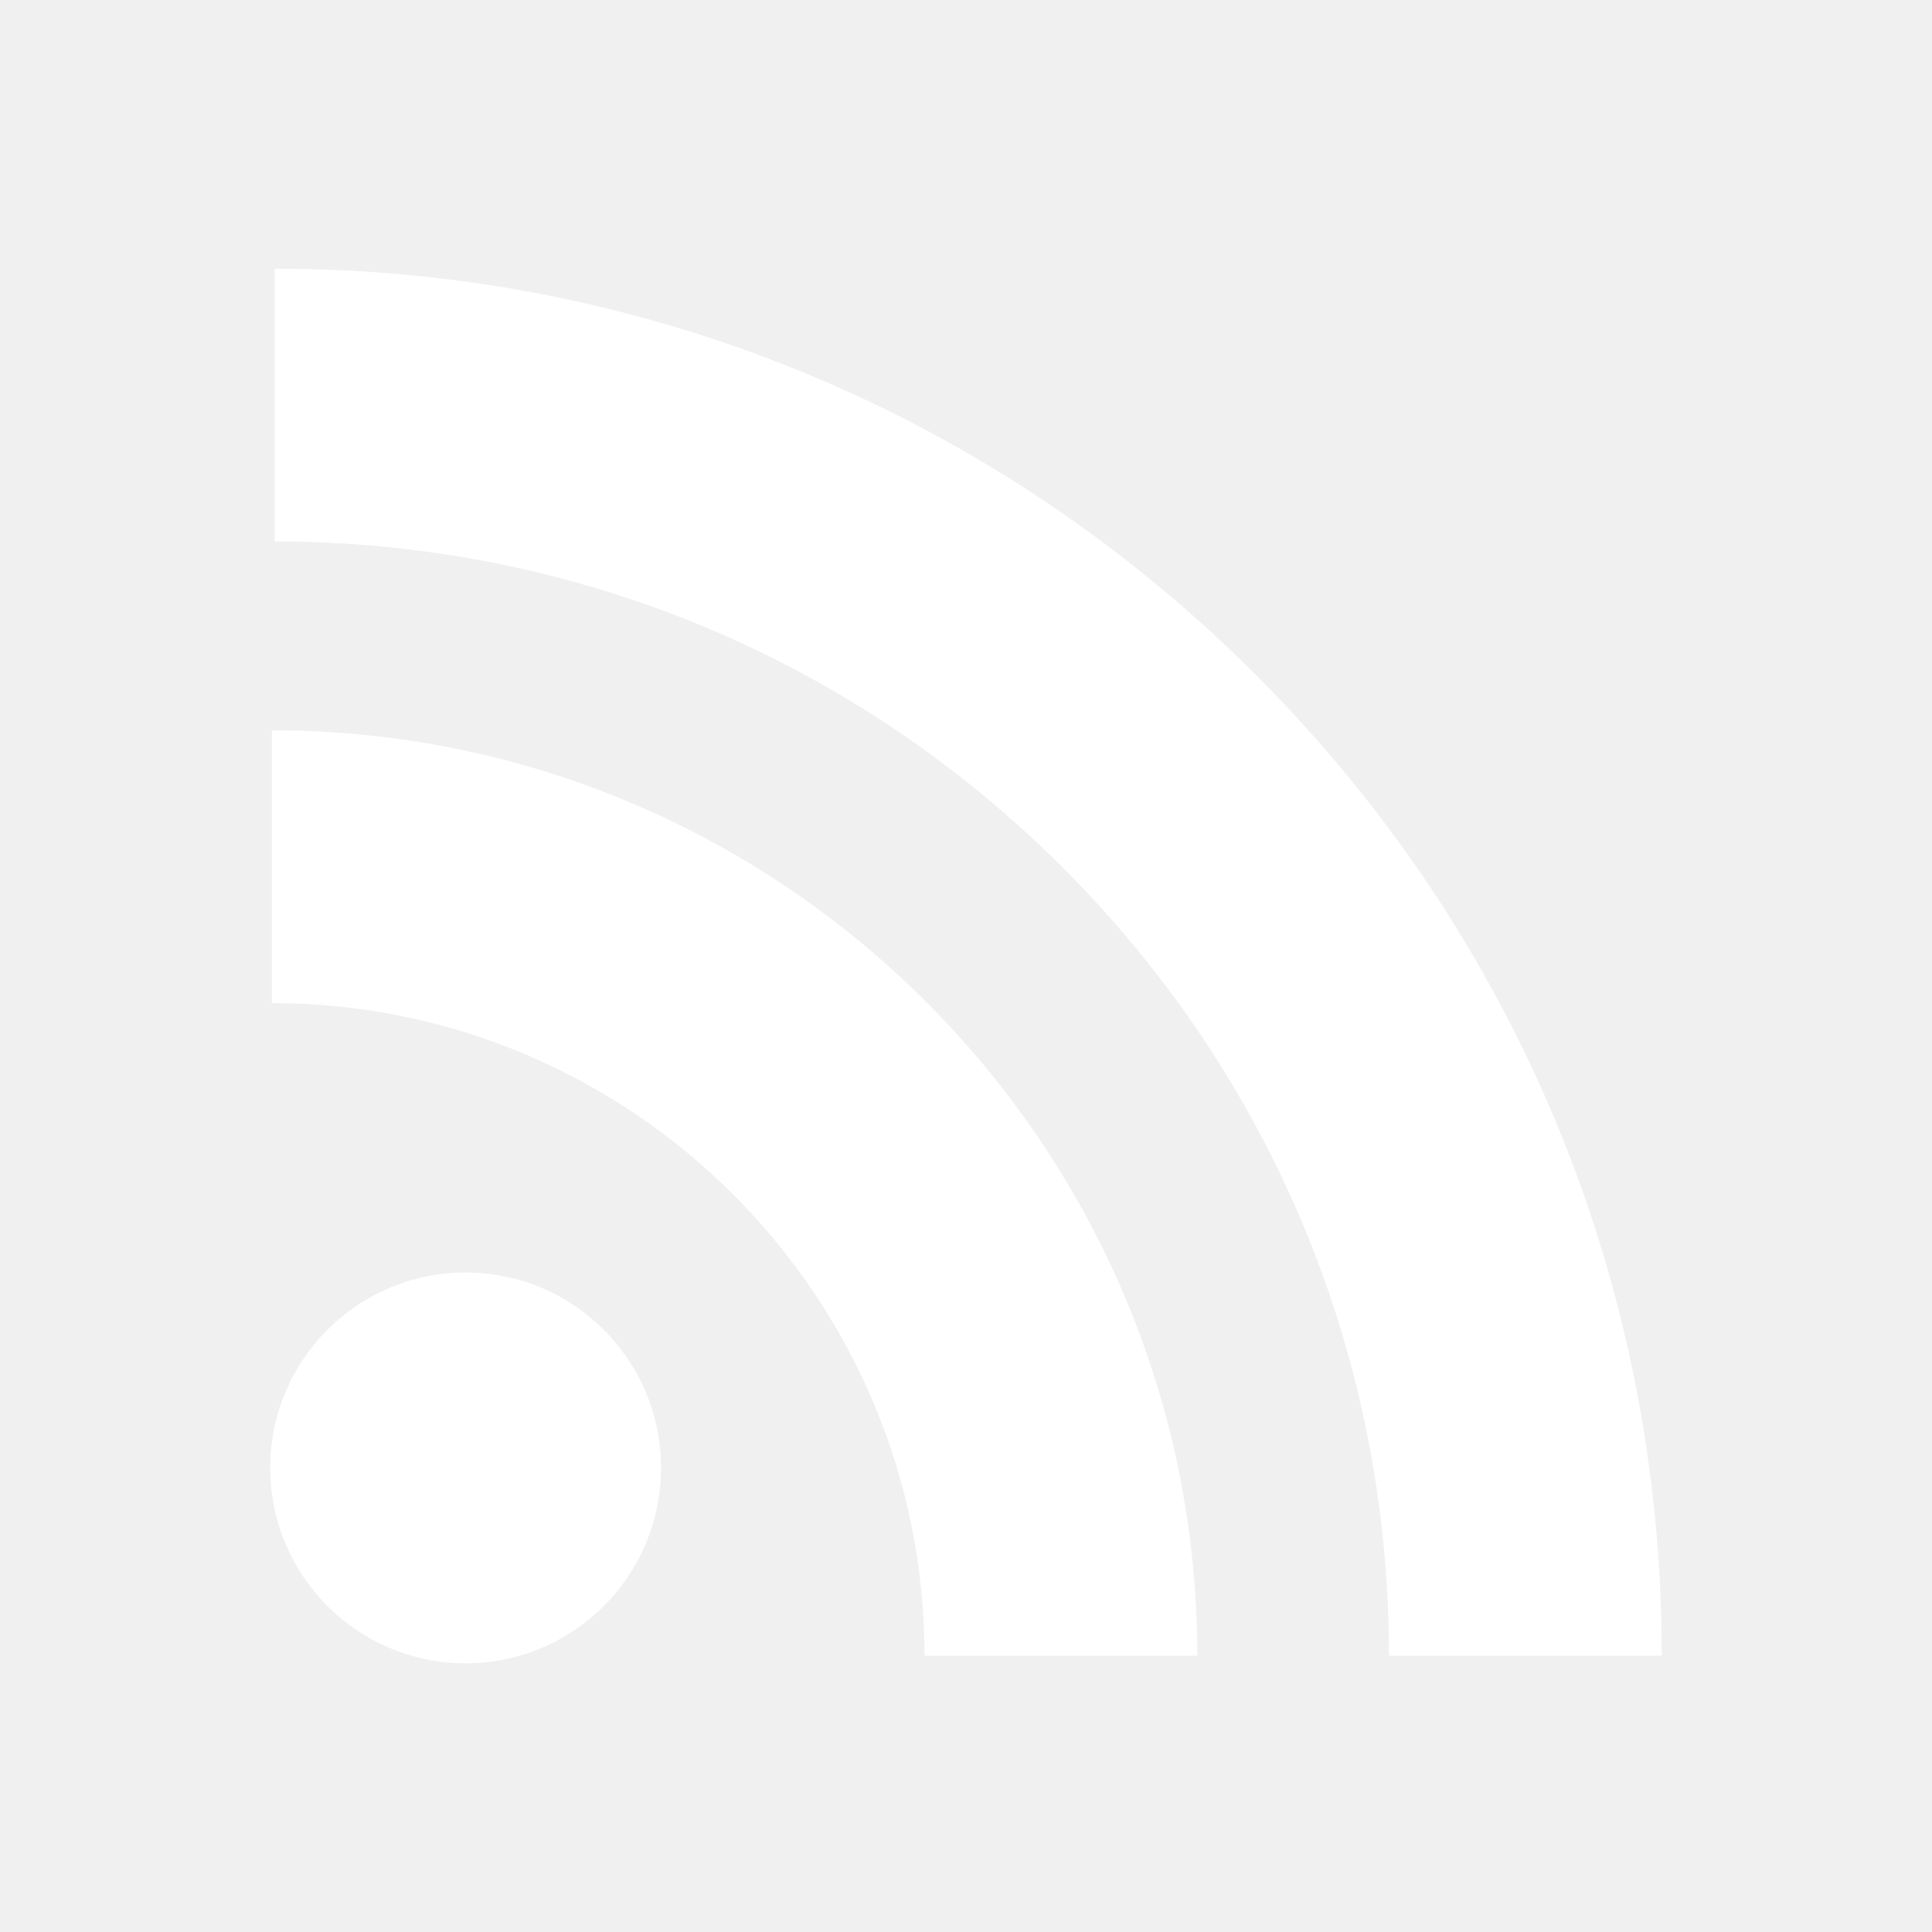
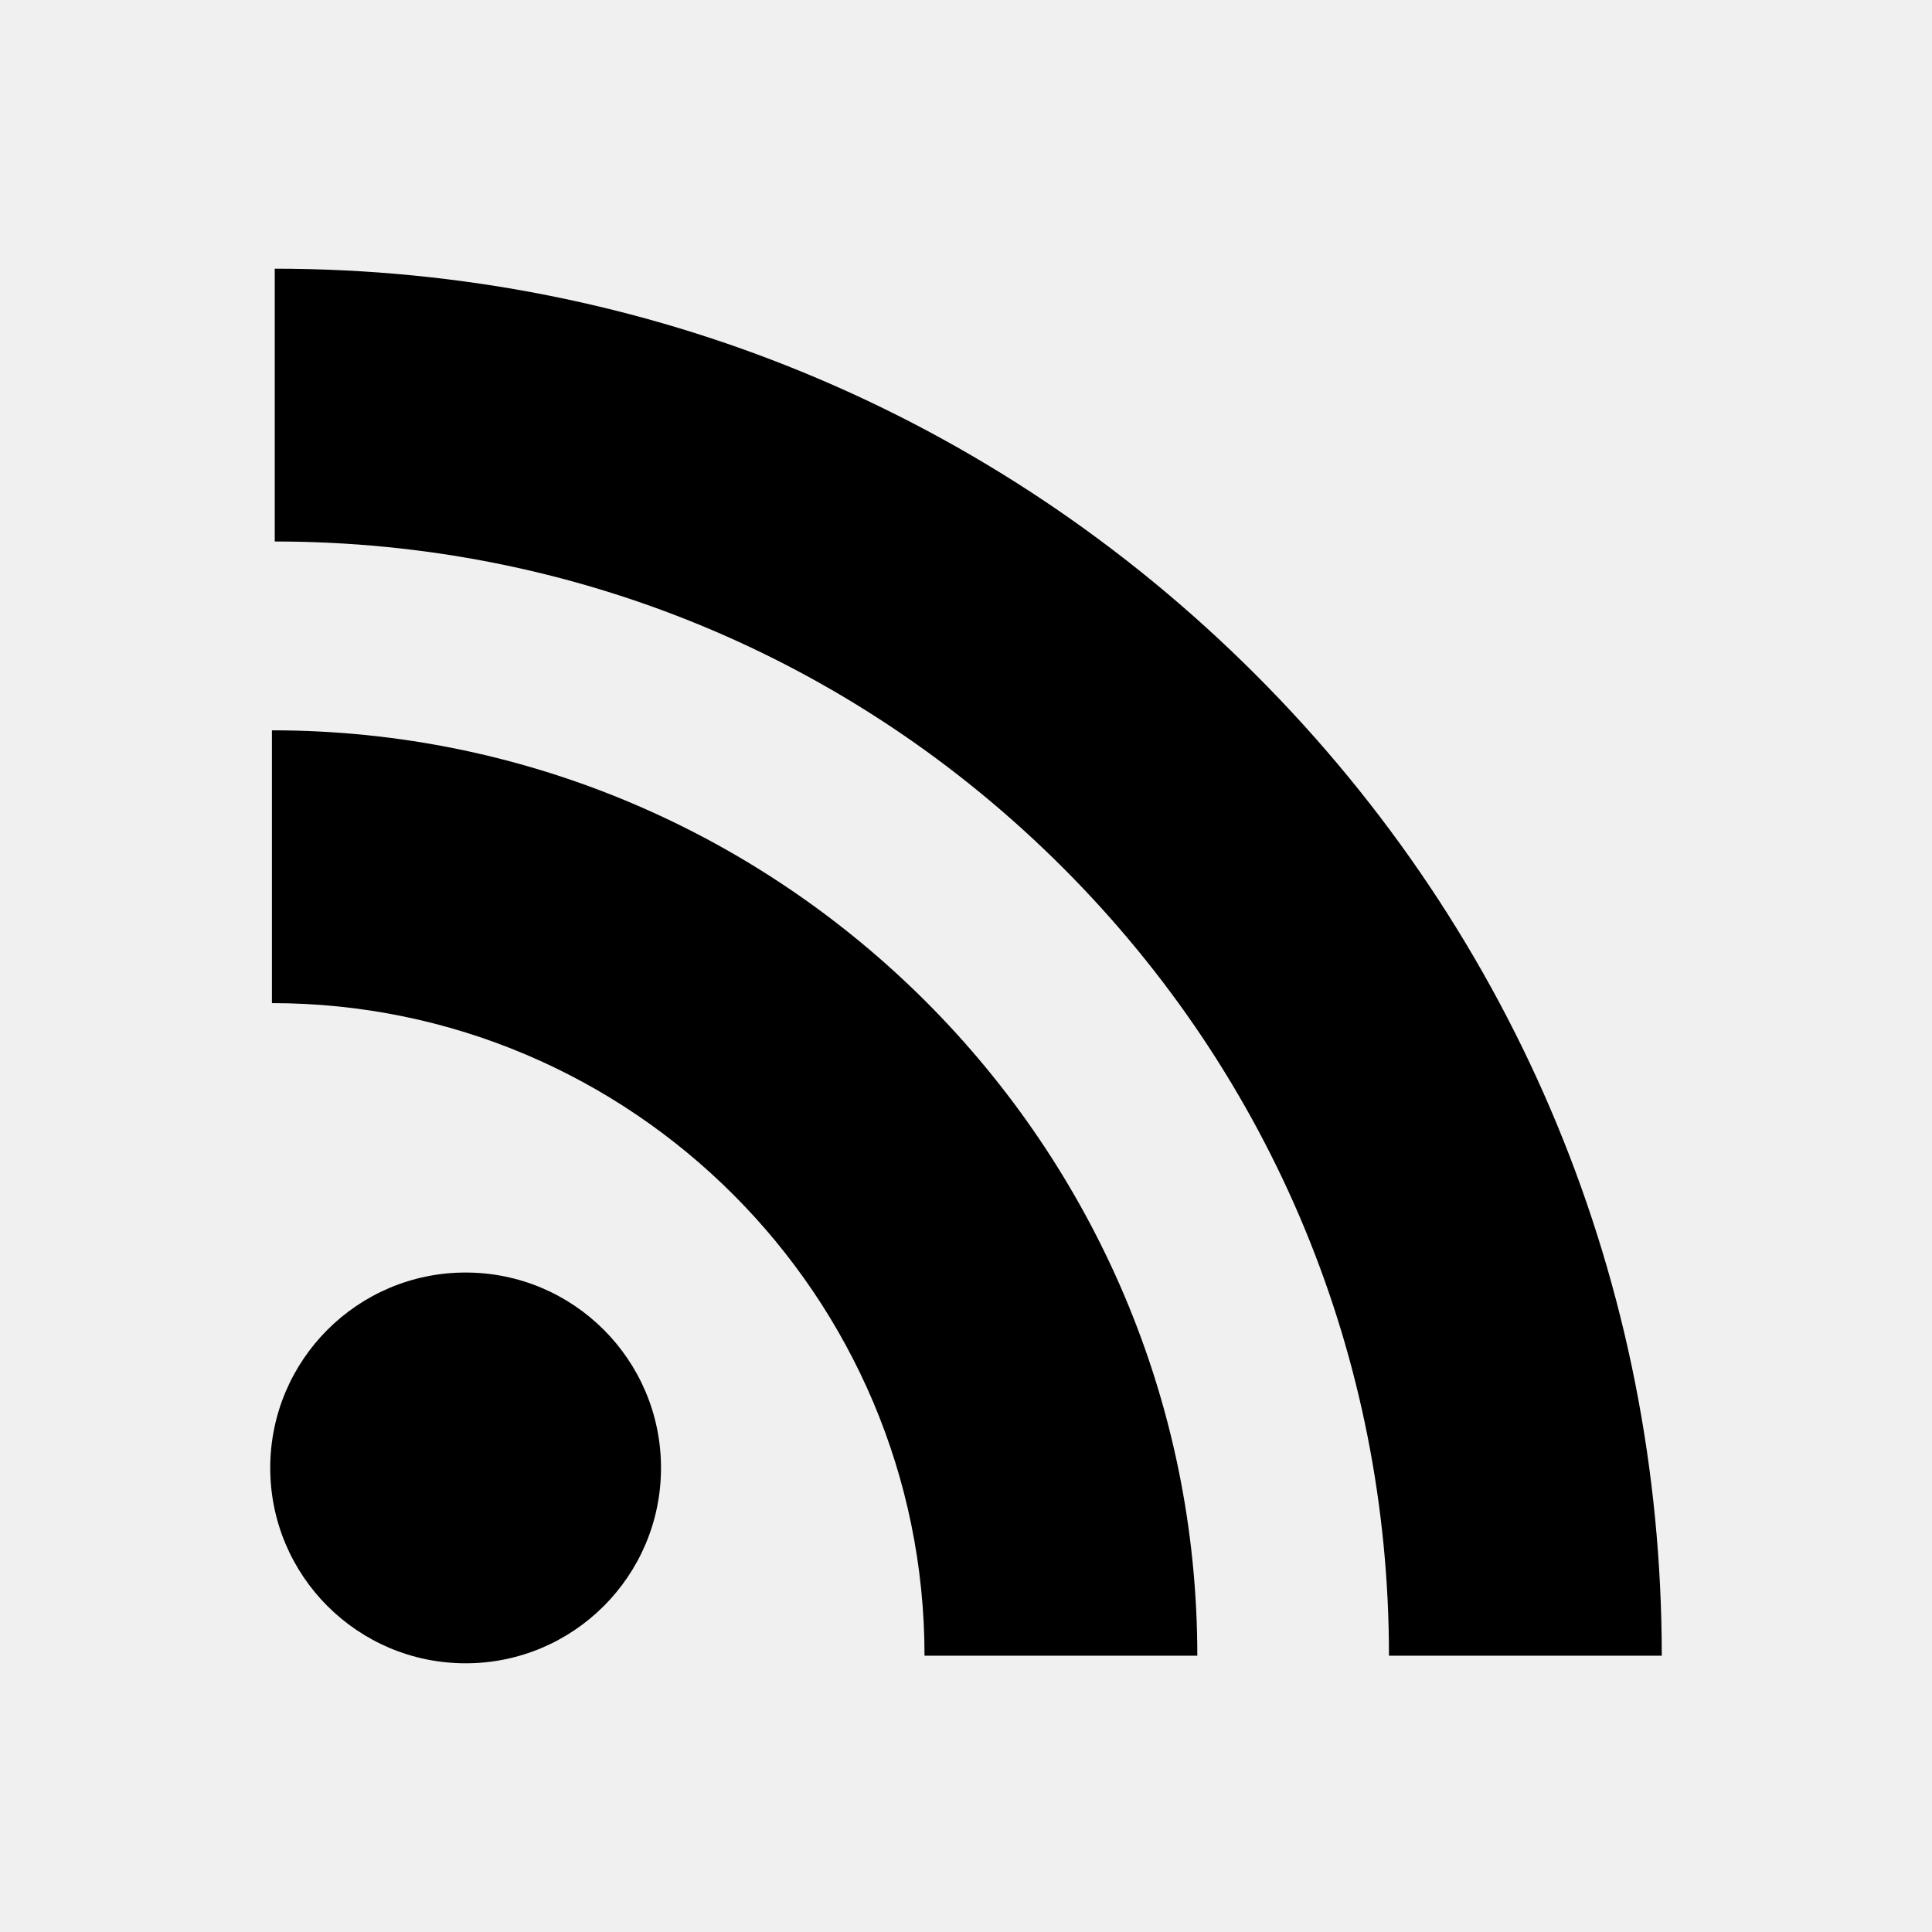
<svg xmlns="http://www.w3.org/2000/svg" version="1.1" id="Capa_1" viewBox="0 0 455.731 455.731" xml:space="preserve">
  <g>
    <g>
-       <path style="fill:#FFFFFF;" d="M296.208,159.16C234.445,97.397,152.266,63.382,64.81,63.382v64.348                 c70.268,0,136.288,27.321,185.898,76.931c49.609,49.61,76.931,115.63,76.931,185.898h64.348                 C391.986,303.103,357.971,220.923,296.208,159.16z" />
-       <path style="fill:#FFFFFF;" d="M64.143,172.273v64.348c84.881,0,153.938,69.056,153.938,153.939h64.348                 C282.429,270.196,184.507,172.273,64.143,172.273z" />
-       <circle style="fill:#FFFFFF;" cx="109.833" cy="346.26" r="46.088" />
+       <path fill="currentColor" d="M296.208,159.16C234.445,97.397,152.266,63.382,64.81,63.382v64.348                 c70.268,0,136.288,27.321,185.898,76.931c49.609,49.61,76.931,115.63,76.931,185.898h64.348                 C391.986,303.103,357.971,220.923,296.208,159.16z" />
+       <path fill="currentColor" d="M64.143,172.273v64.348c84.881,0,153.938,69.056,153.938,153.939h64.348                 C282.429,270.196,184.507,172.273,64.143,172.273z" />
+       <circle fill="currentColor" cx="109.833" cy="346.26" r="46.088" />
    </g>
  </g>
</svg>
